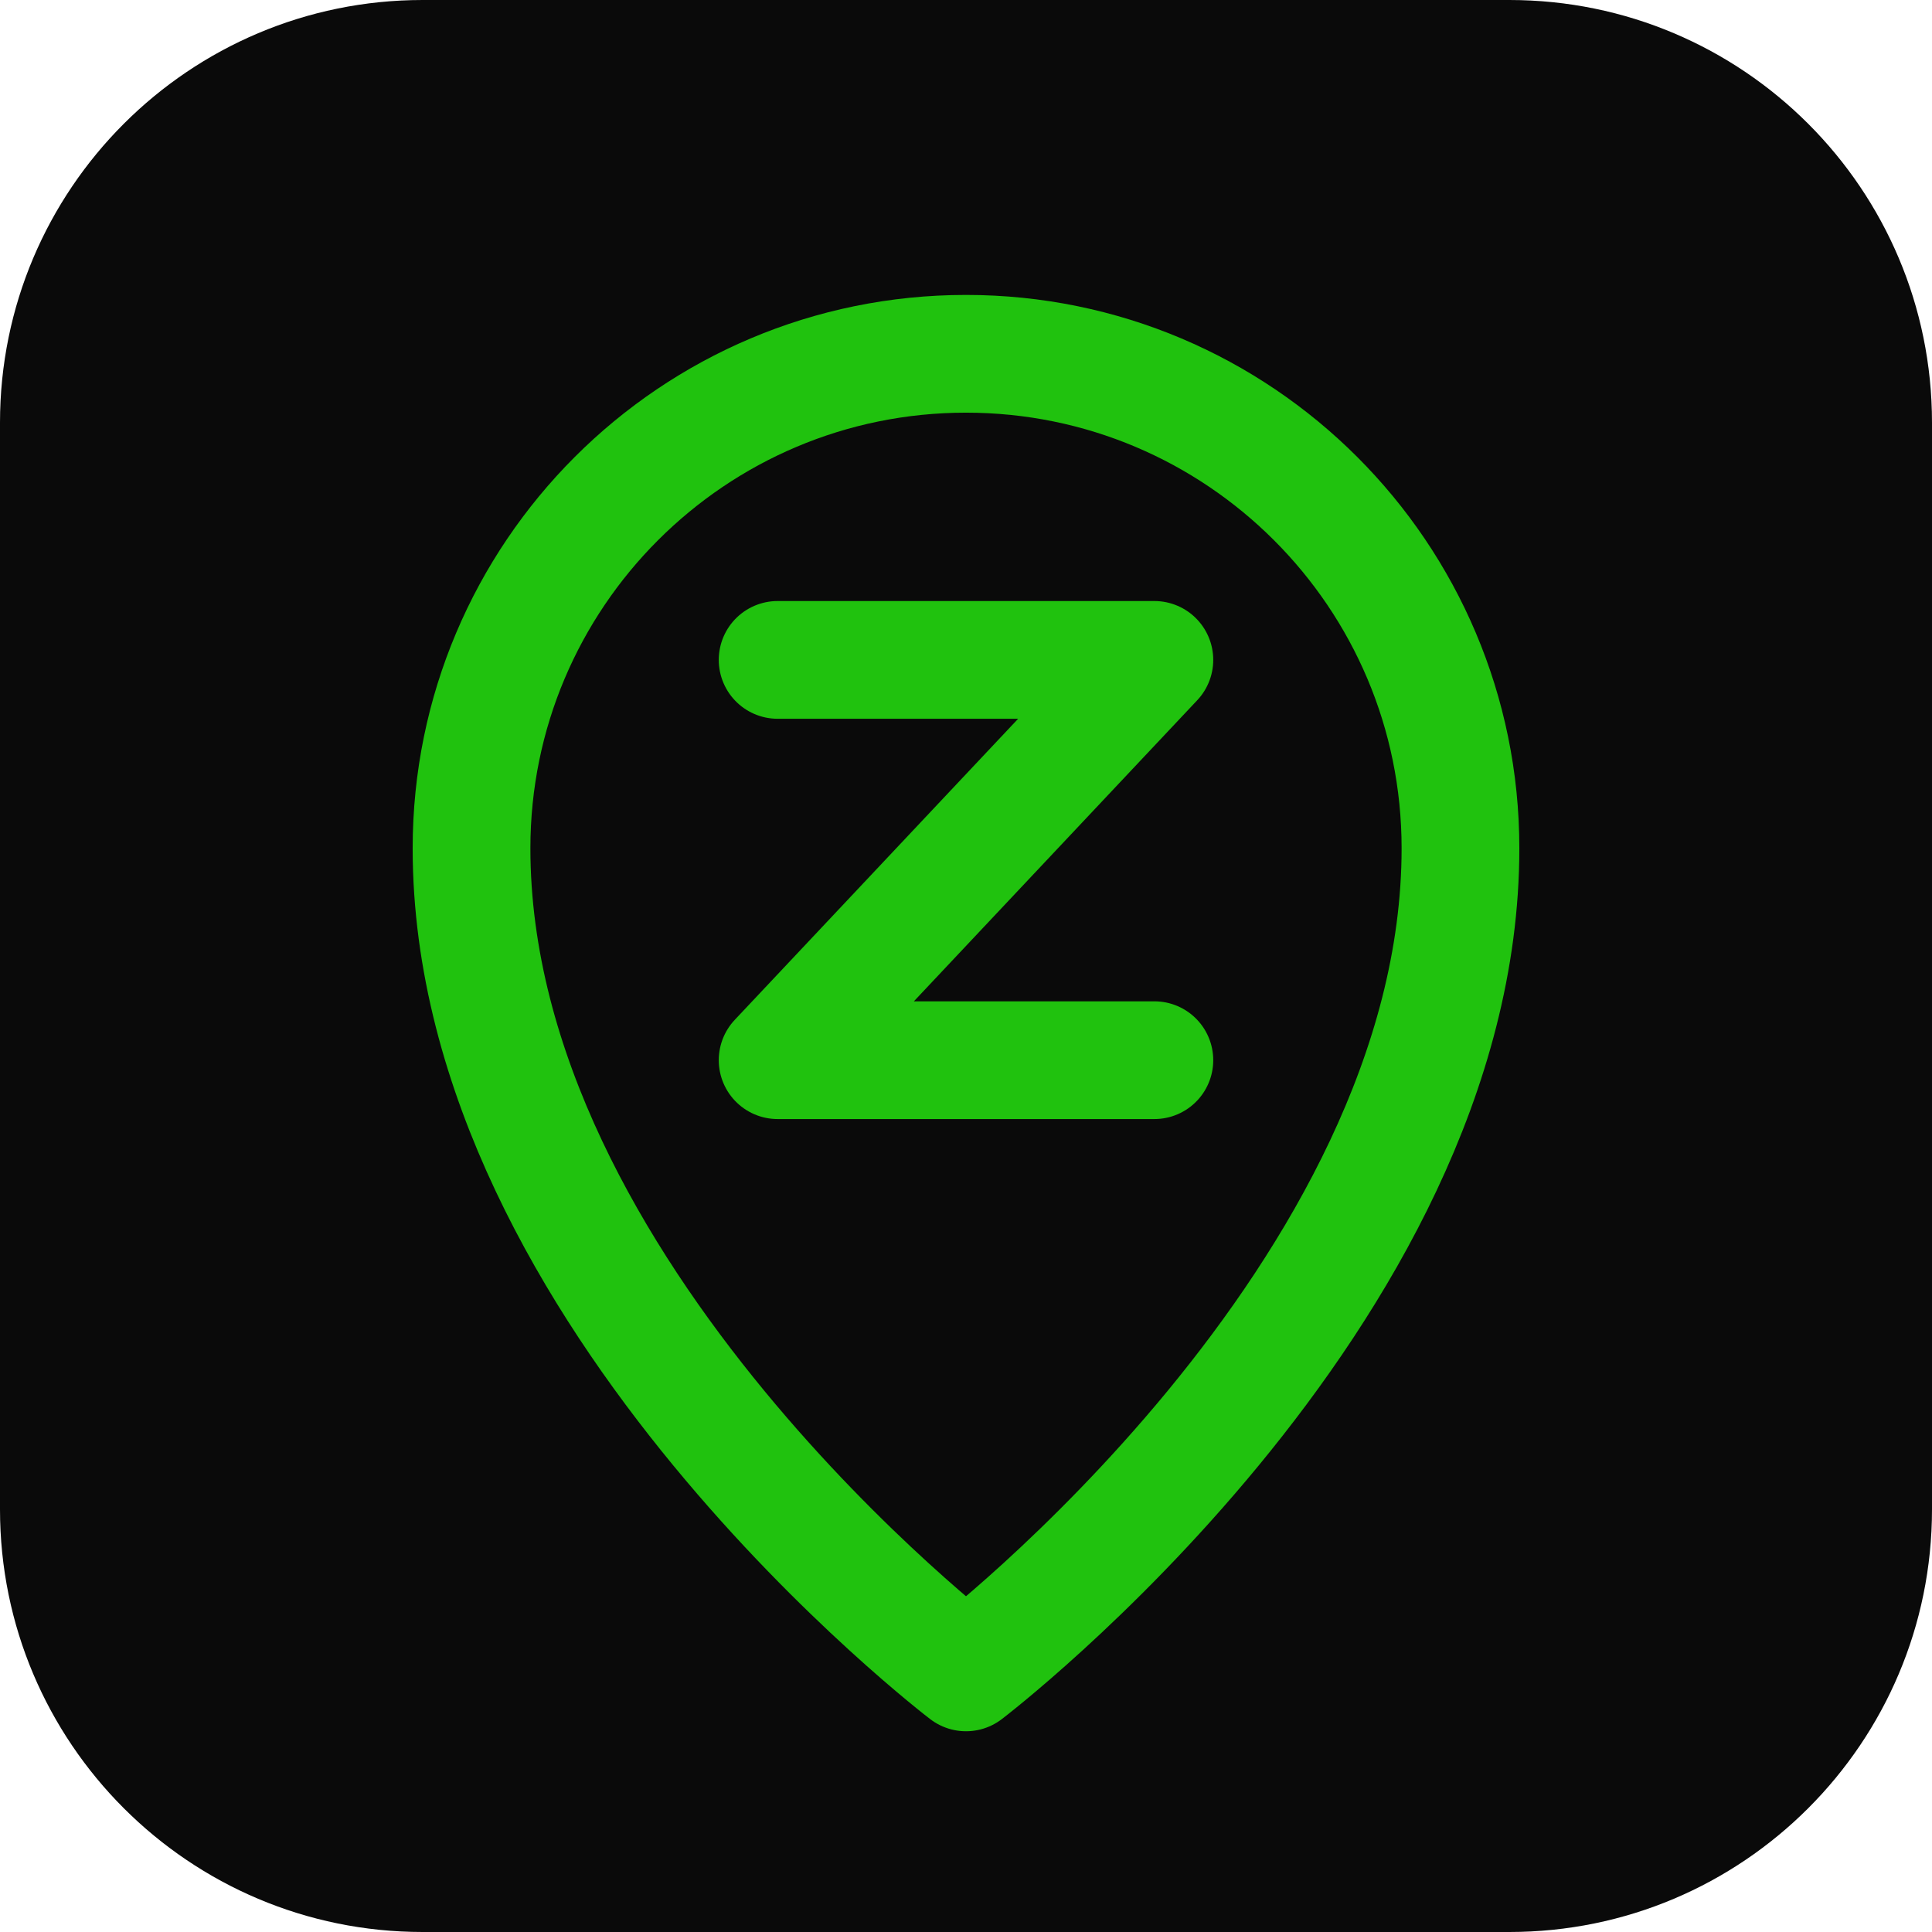
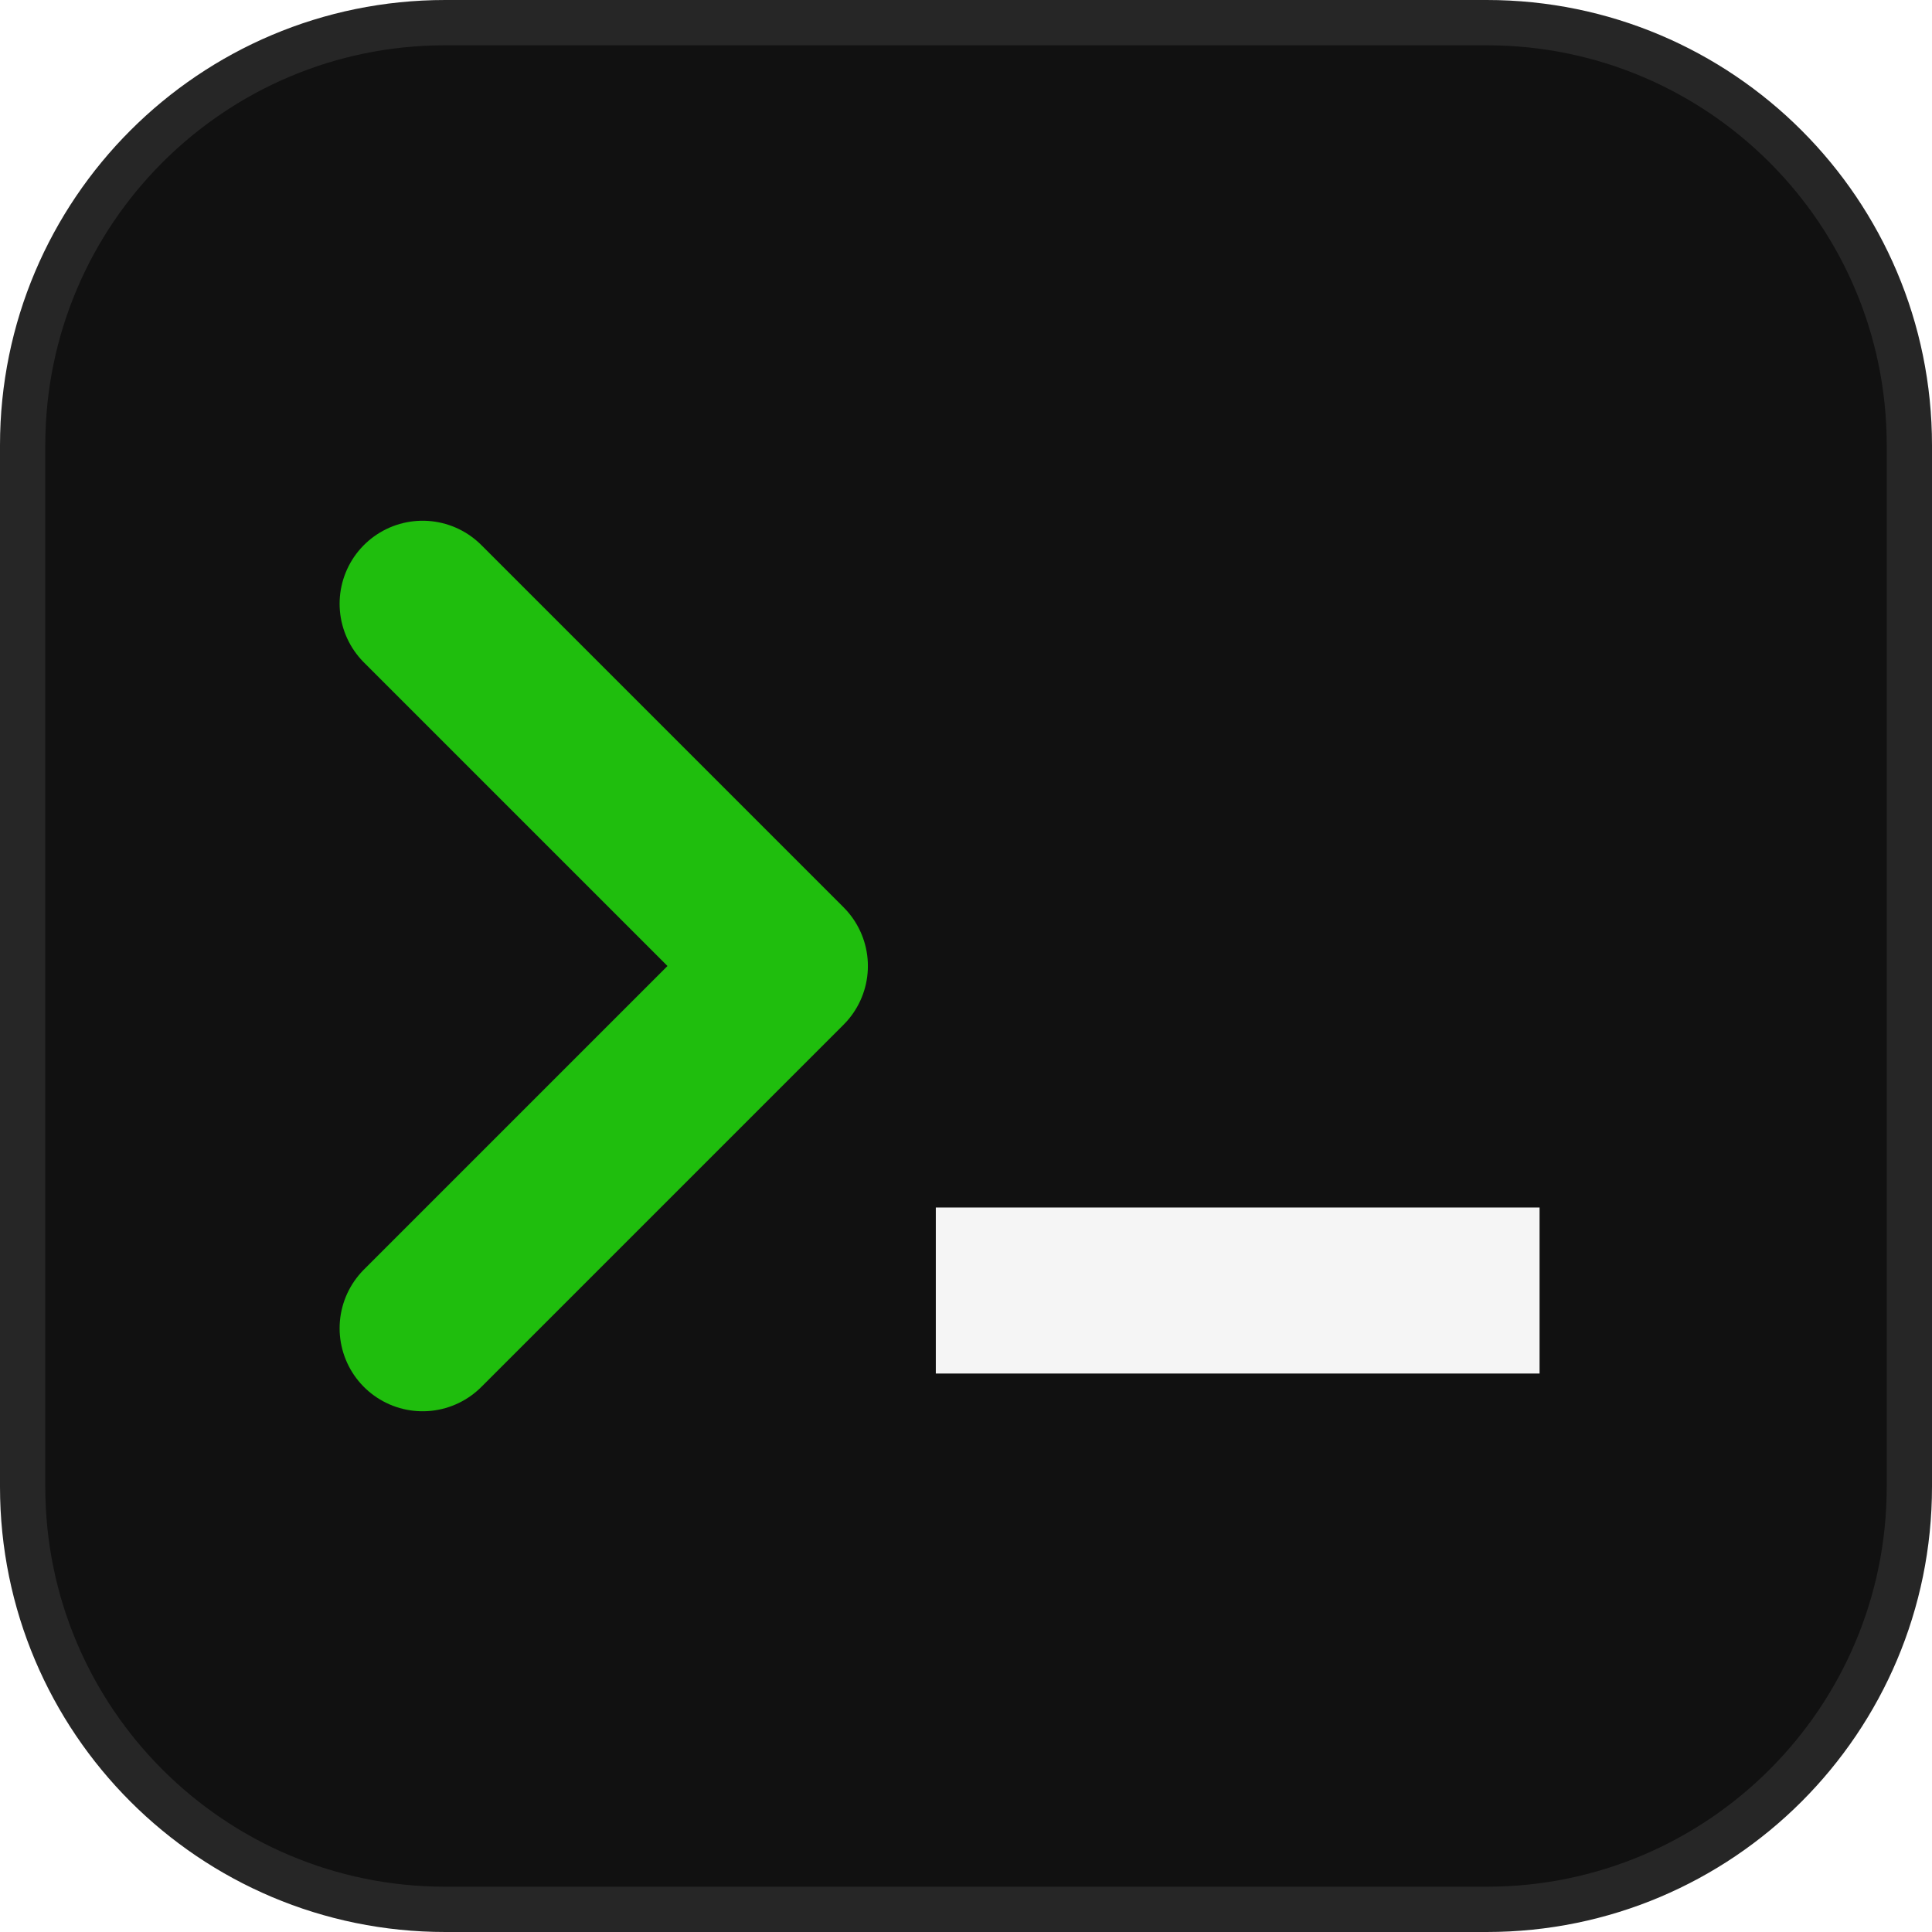
- <svg xmlns="http://www.w3.org/2000/svg" viewBox="0 0 64 64">
-   <rect width="64" height="64" rx="14" fill="#0a0a0a" />
-   <g fill="none" stroke="#20c20e" stroke-width="5" stroke-linecap="round" stroke-linejoin="round" transform="translate(32 32) scale(0.78) translate(-32 -32)">
-     <path d="M32 62C32 62 11 46 11 27a21 21 0 1 1 42 0c0 19-21 35-21 35Z" />
-     <path d="M24 19h16L24 36h16" />
+ <svg xmlns="http://www.w3.org/2000/svg" viewBox="0 0 64 64" width="64" height="64">
+   <rect x="0.75" y="0.75" width="62.5" height="62.5" rx="14" fill="#111111" stroke="#262626" stroke-width="1.5" />
+   <g transform="translate(0 0) scale(1)">
+     <path d="M14 20 L26 32 L14 44" fill="none" stroke="#1FBE0D" stroke-width="5.5" stroke-linecap="round" stroke-linejoin="round" />
+     <rect x="31" y="40" width="20" height="5.5" fill="#F5F5F5" />
  </g>
</svg>
